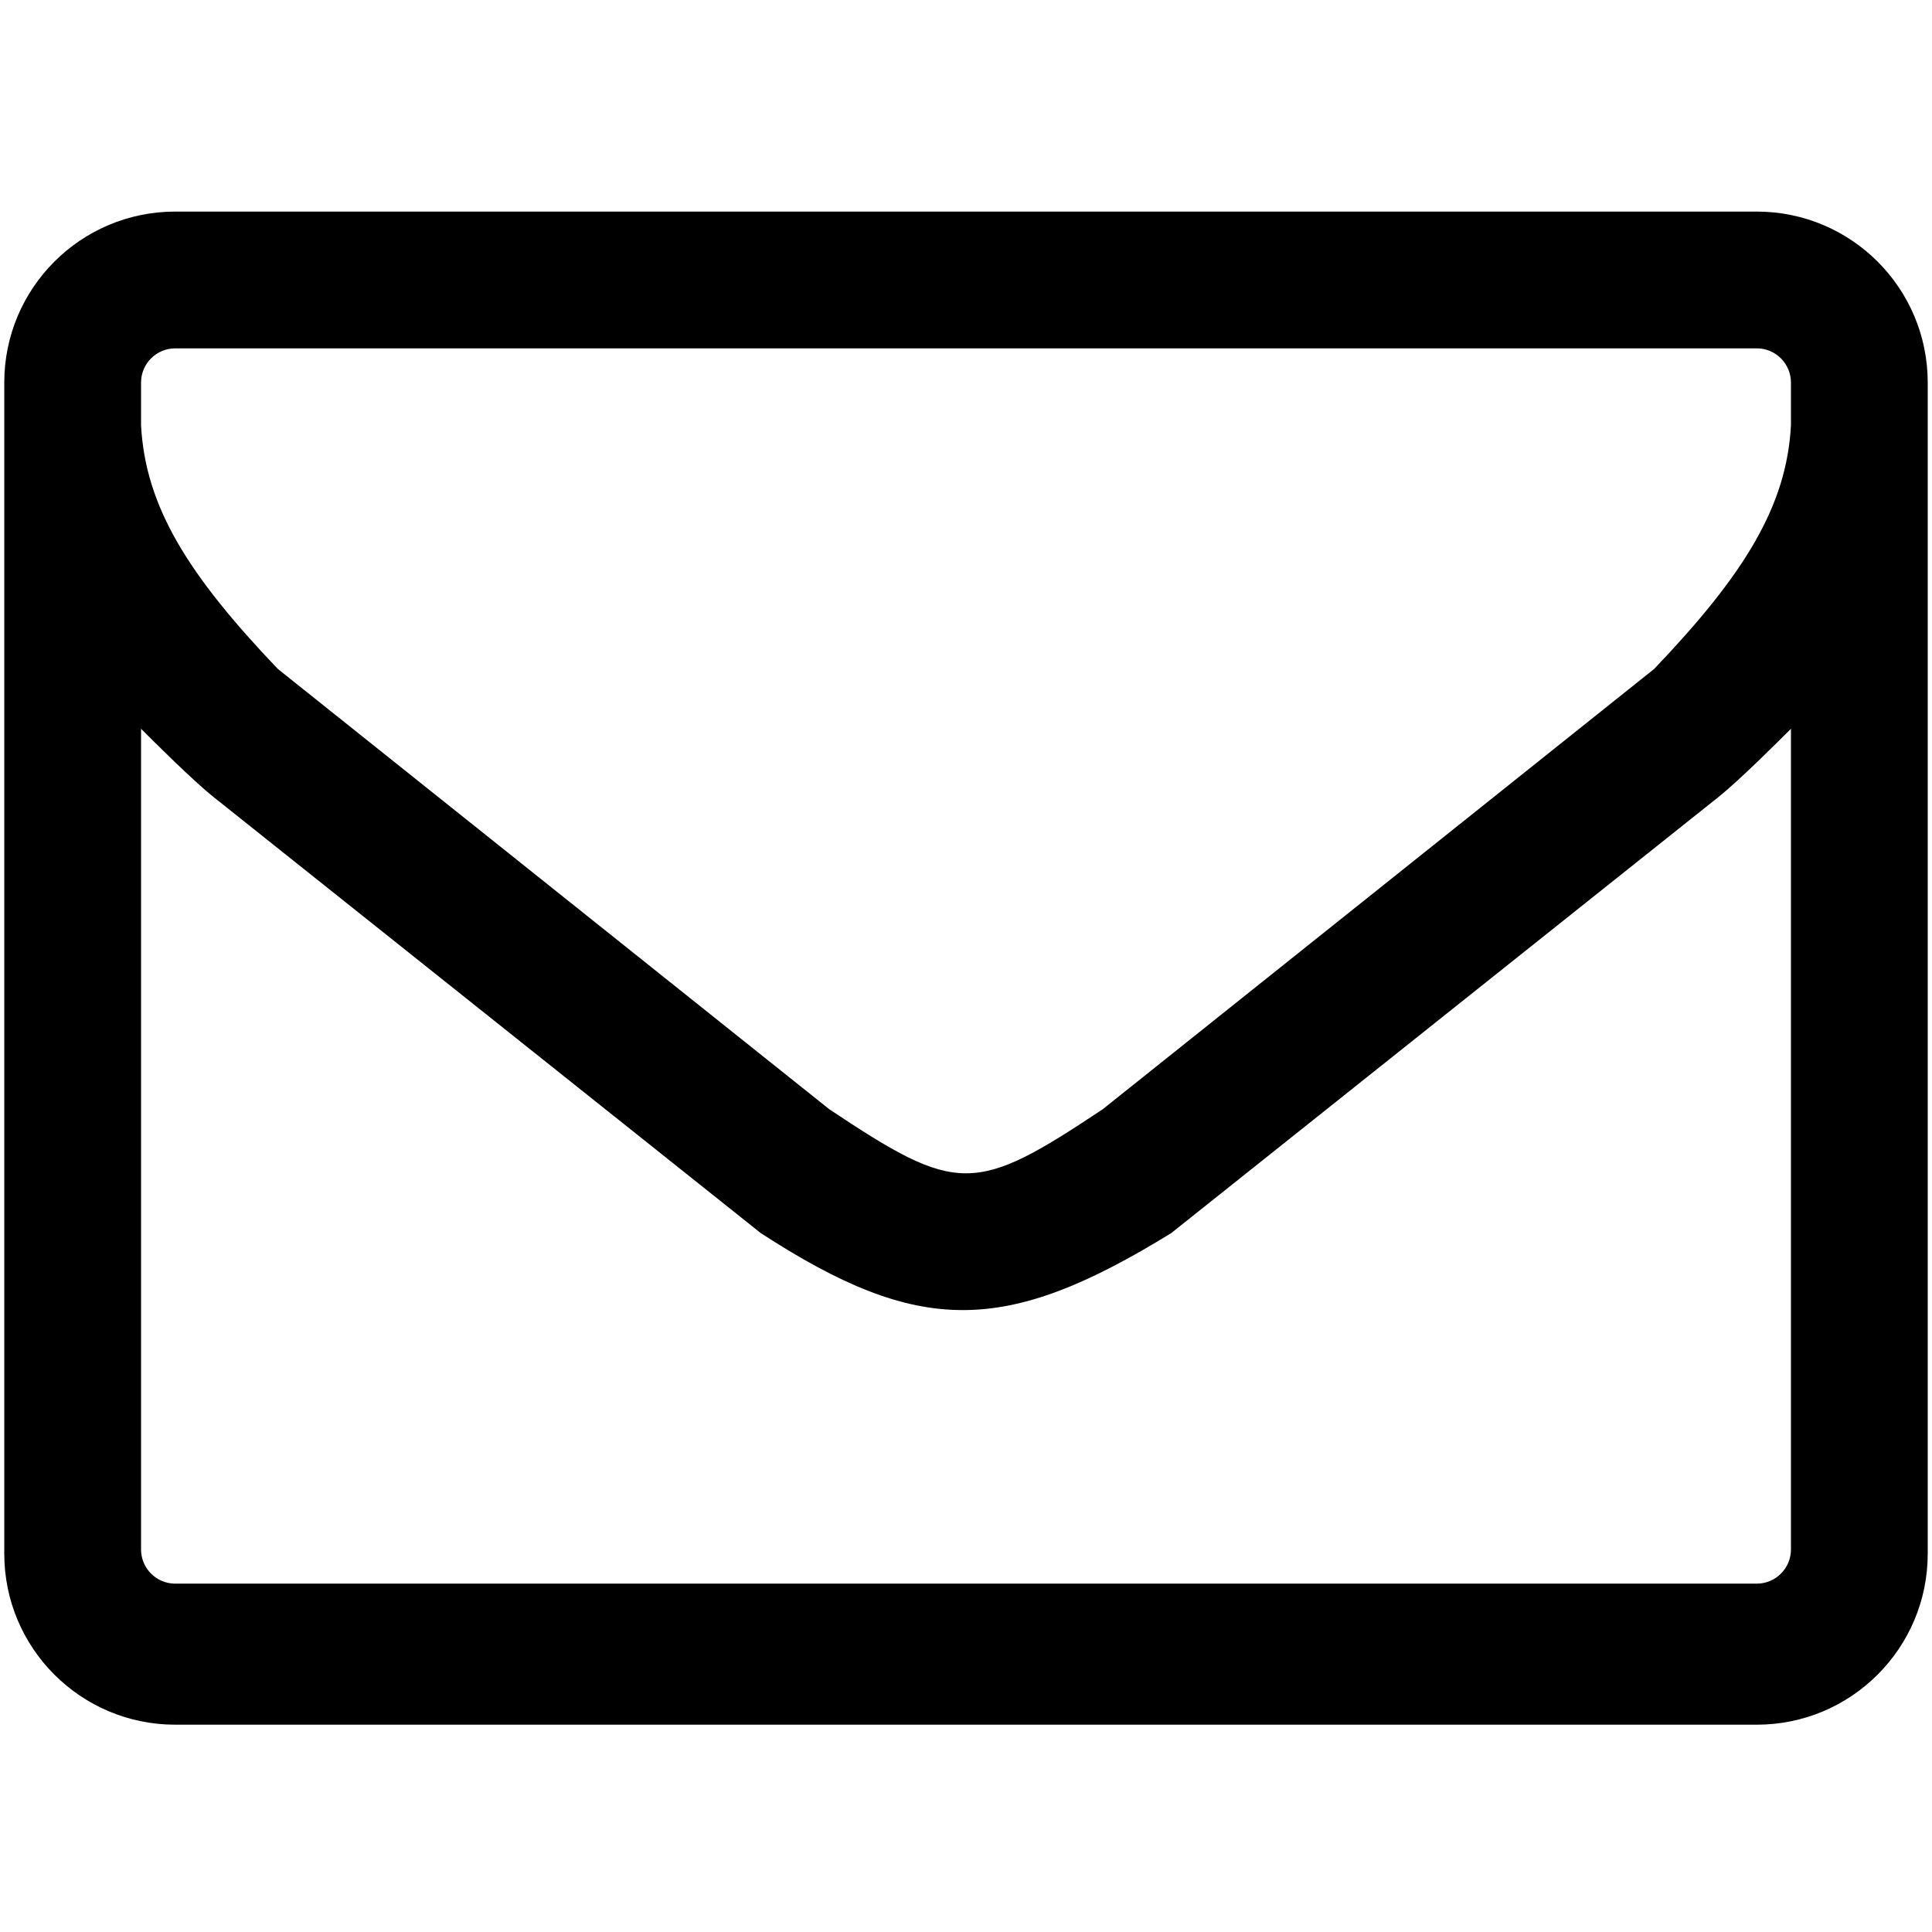
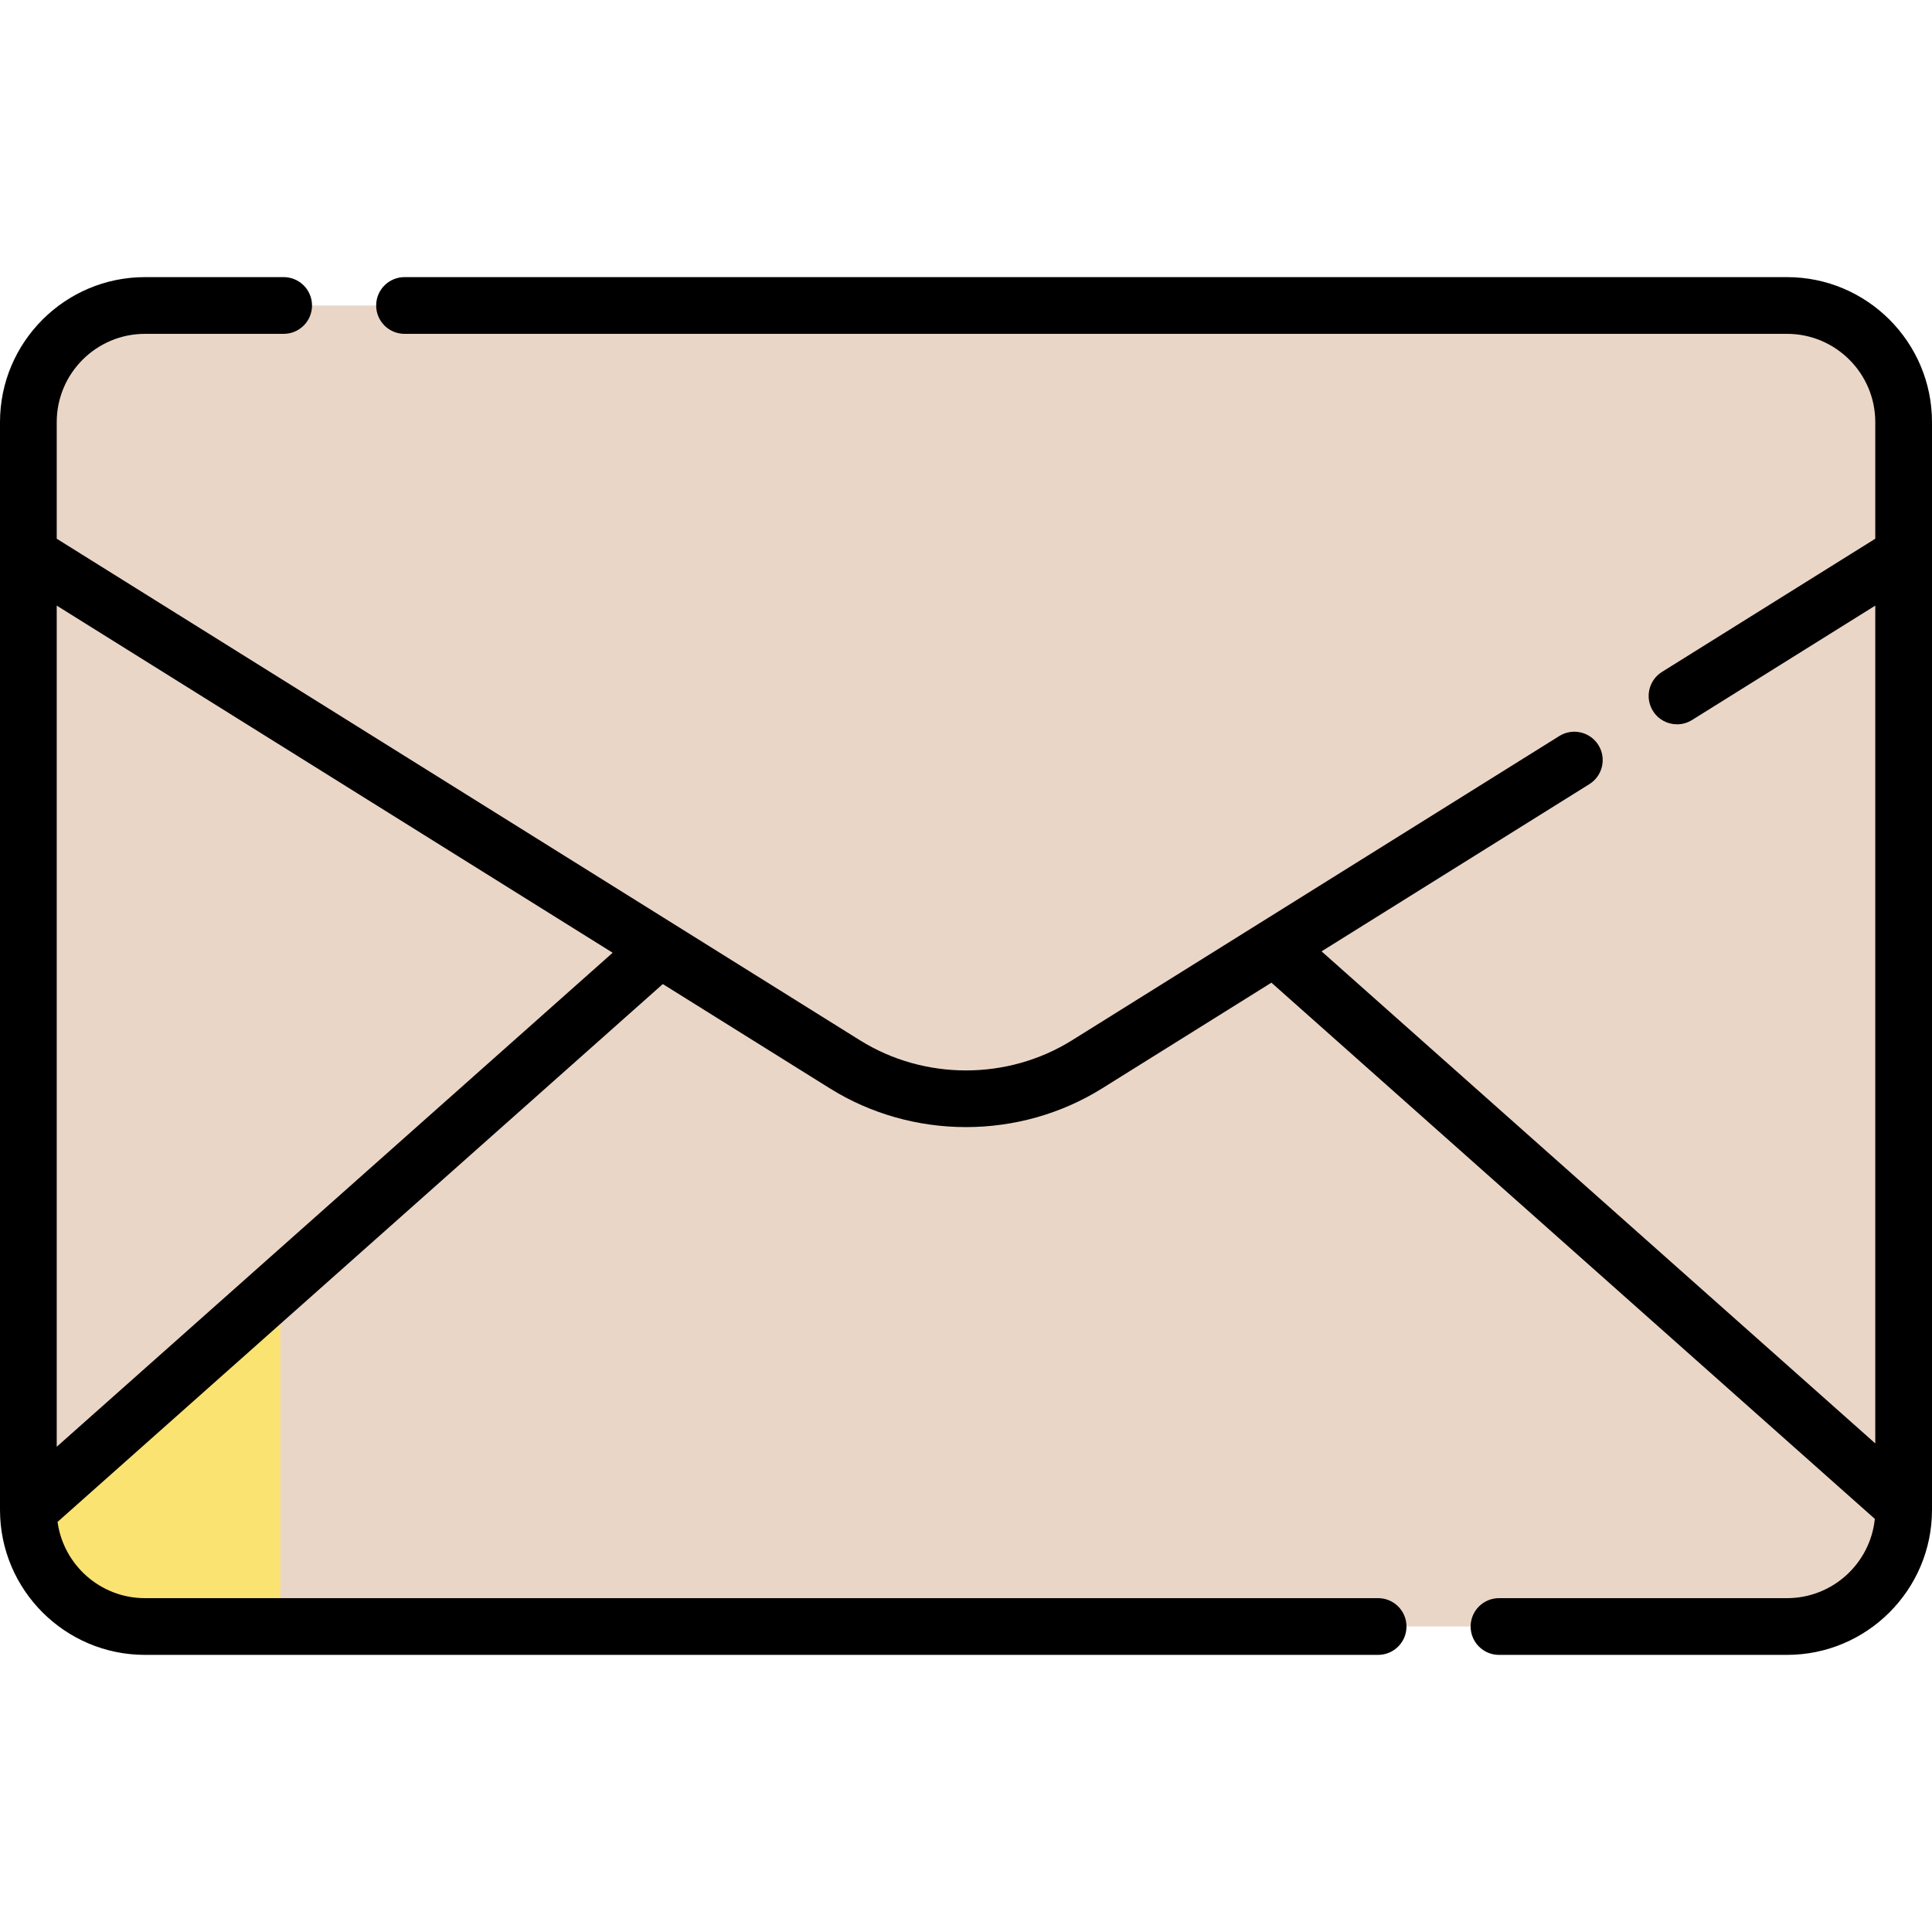
- <svg viewBox="30 31.5 452 452" id="letter">
-   <g fill-rule="evenodd">
-     <path d="M 441,81 A 40,40 0 0 1 481,121 L 481,395 A 40,40 0 0 1 441,435 L 71,435 A 40,40 0 0 1 31,395 L 31,121 A 40,40 0 0 1 71,81 Z M 63,121 A 8,8 0 0 1 71,113 L 441,113 A 8,8 0 0 1 449,121 L 449,131 C 448,150 438,166 417,188 L 288,291 C258,311 254,311 224,291 L 95,188 C 74,166 64,150 63,131 Z M 63,202 C 66,205 75,214 80,218 L 208,320 C 245,344 265,344 304,320 L 432,218 C 437,214 446,205 449,202 L 449,394 A 8,8 0 0 1 441,402 L 71,402 A 8,8 0 0 1 63,394 Z" />
+ <svg xmlns="http://www.w3.org/2000/svg" id="letter" enable-background="new 0 0 510.888 510.888" height="512" viewBox="0 0 510.888 510.888" width="512">
+   <g>
+     <g>
+       <g>
+         <g>
+           <path d="m465.924 205.718-176.576-32.423h-205.98l-75.864 191.676v34.303c0 17.03 13.8 30.83 30.83 30.83h434.22c17.03 0 30.83-13.8 30.83-30.83v-1.98z" fill="#ead6c7" />
+           <g>
+             <g id="XMLID_00000044155024859450474710000015722686118213523382_">
+               <g>
+                 <path d="m459.571 104.3-184.529 95.696 228.342 197.298v-250.68z" fill="#ead6c7" />
+                 <path d="m74.129 196.638-66.625 168.333v34.303c0 17.03 13.8 30.83 30.83 30.83h35.795z" fill="#fbe372" />
+                 <path d="m64.4 107.913-56.896 38.701v252.66l236.626-213.575z" fill="#ead6c7" />
+                 <path d="m74.129 112.124-9.729-4.211-56.896 38.701v252.66l66.625-60.135z" fill="#ead6c7" />
+                 <path d="m503.384 111.614v35l-215.9 134.82c-19.61 12.24-44.47 12.24-64.08 0l-215.9-134.82v-35c0-17.03 13.8-30.83 30.83-30.83h434.22c17.03 0 30.83 13.8 30.83 30.83z" fill="#ead6c7" />
+               </g>
+             </g>
+           </g>
+         </g>
+         <path d="m493 388.321 10.384 8.973v-8.973z" fill="#ead6c7" />
+       </g>
+       <path d="m74.129 80.784h-35.795c-17.03 0-30.83 13.8-30.83 30.83v35l66.625 41.605z" fill="#ead6c7" />
+     </g>
+     <path d="m472.553 73.281h-365.581c-4.142 0-7.5 3.358-7.5 7.5s3.358 7.5 7.5 7.5h365.581c12.867 0 23.334 10.468 23.334 23.335v30.843l-56.396 35.215c-3.514 2.194-4.583 6.821-2.39 10.334 1.423 2.278 3.868 3.529 6.369 3.529 1.356 0 2.729-.368 3.965-1.139l48.452-30.254v221.542l-146.418-130.114 70.812-44.217c3.514-2.194 4.583-6.821 2.39-10.334-2.194-3.514-6.82-4.582-10.334-2.39l-128.829 80.444c-17.049 10.646-39.079 10.646-56.128 0l-212.38-132.616v-30.843c0-12.867 10.468-23.335 23.334-23.335h36.676c4.142 0 7.5-3.358 7.5-7.5s-3.358-7.5-7.5-7.5h-36.676c-21.137 0-38.334 17.197-38.334 38.335v287.656c0 21.138 17.197 38.335 38.334 38.335h326.091c4.142 0 7.5-3.358 7.5-7.5s-3.358-7.5-7.5-7.5h-326.091c-11.79 0-21.56-8.792-23.113-20.163l160.048-142.224 44.167 27.579c10.937 6.829 23.473 10.244 36.008 10.244s25.071-3.415 36.008-10.244l44.754-27.946 159.561 141.792c-1.193 11.756-11.149 20.962-23.214 20.962h-76.166c-4.142 0-7.5 3.358-7.5 7.5s3.358 7.5 7.5 7.5h76.166c21.138 0 38.334-17.197 38.334-38.335v-287.656c.001-21.138-17.196-38.335-38.334-38.335zm-457.553 309.292v-222.43l147.006 91.795z" />
  </g>
</svg>
